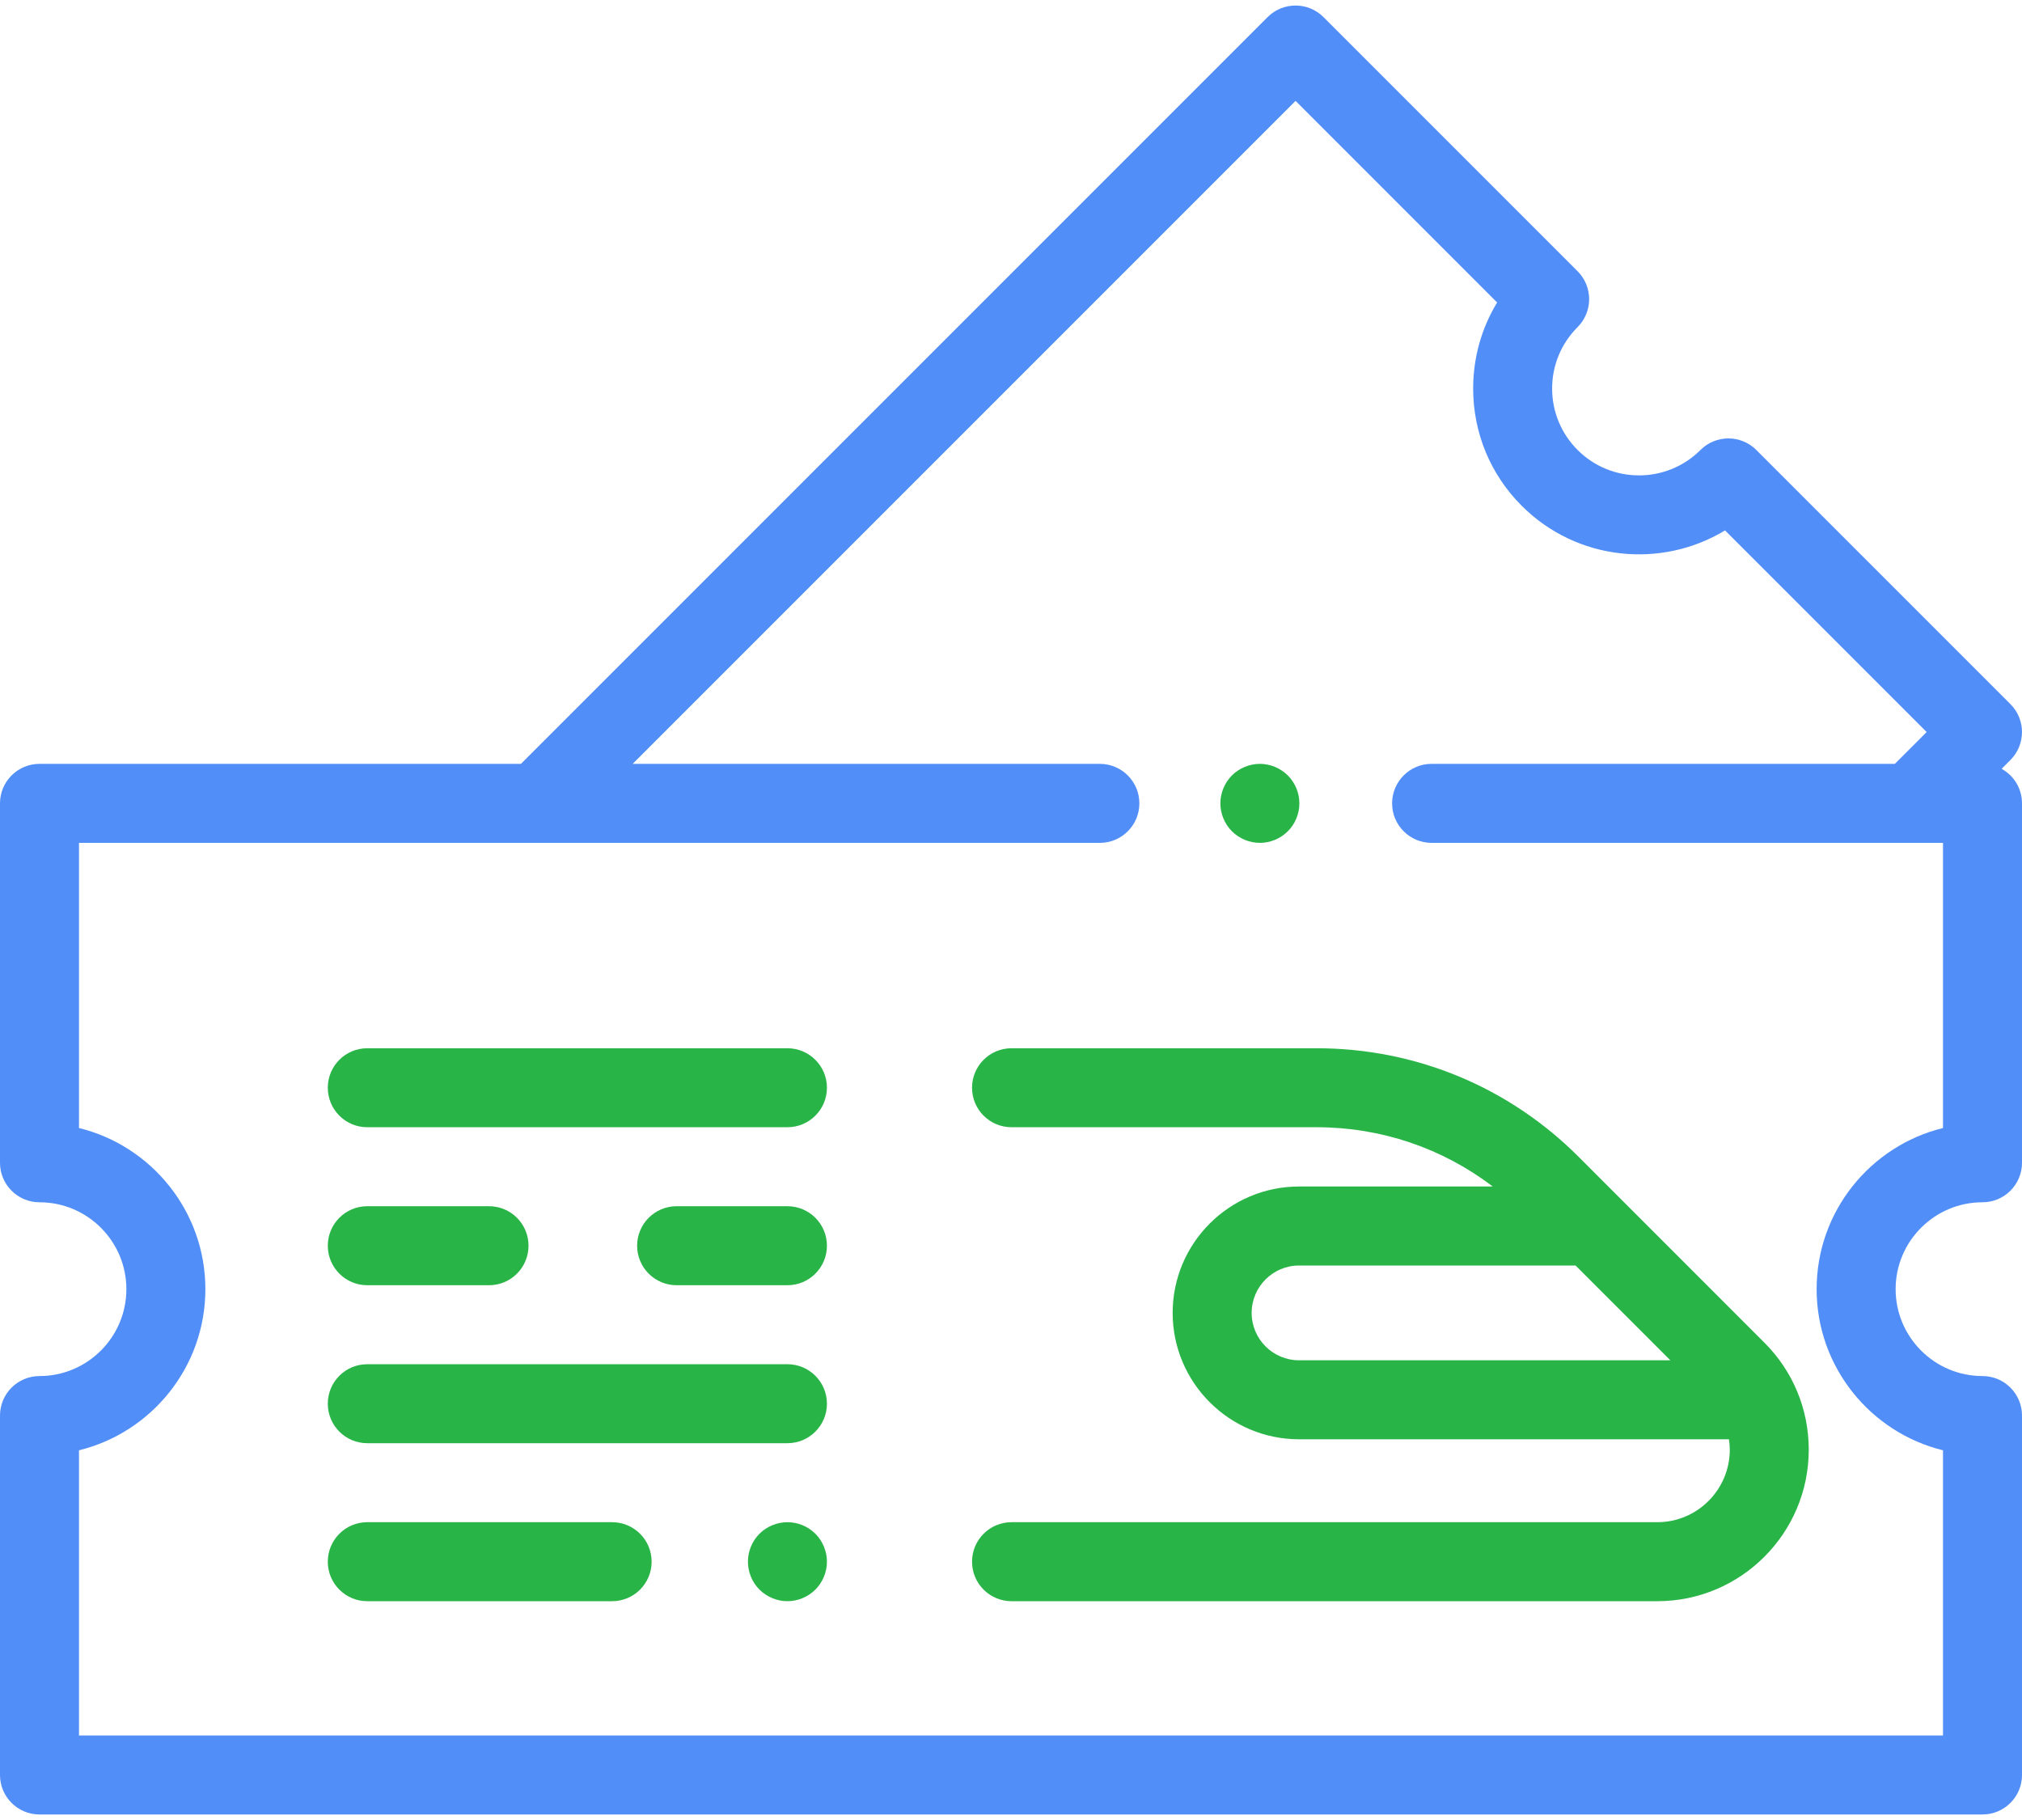
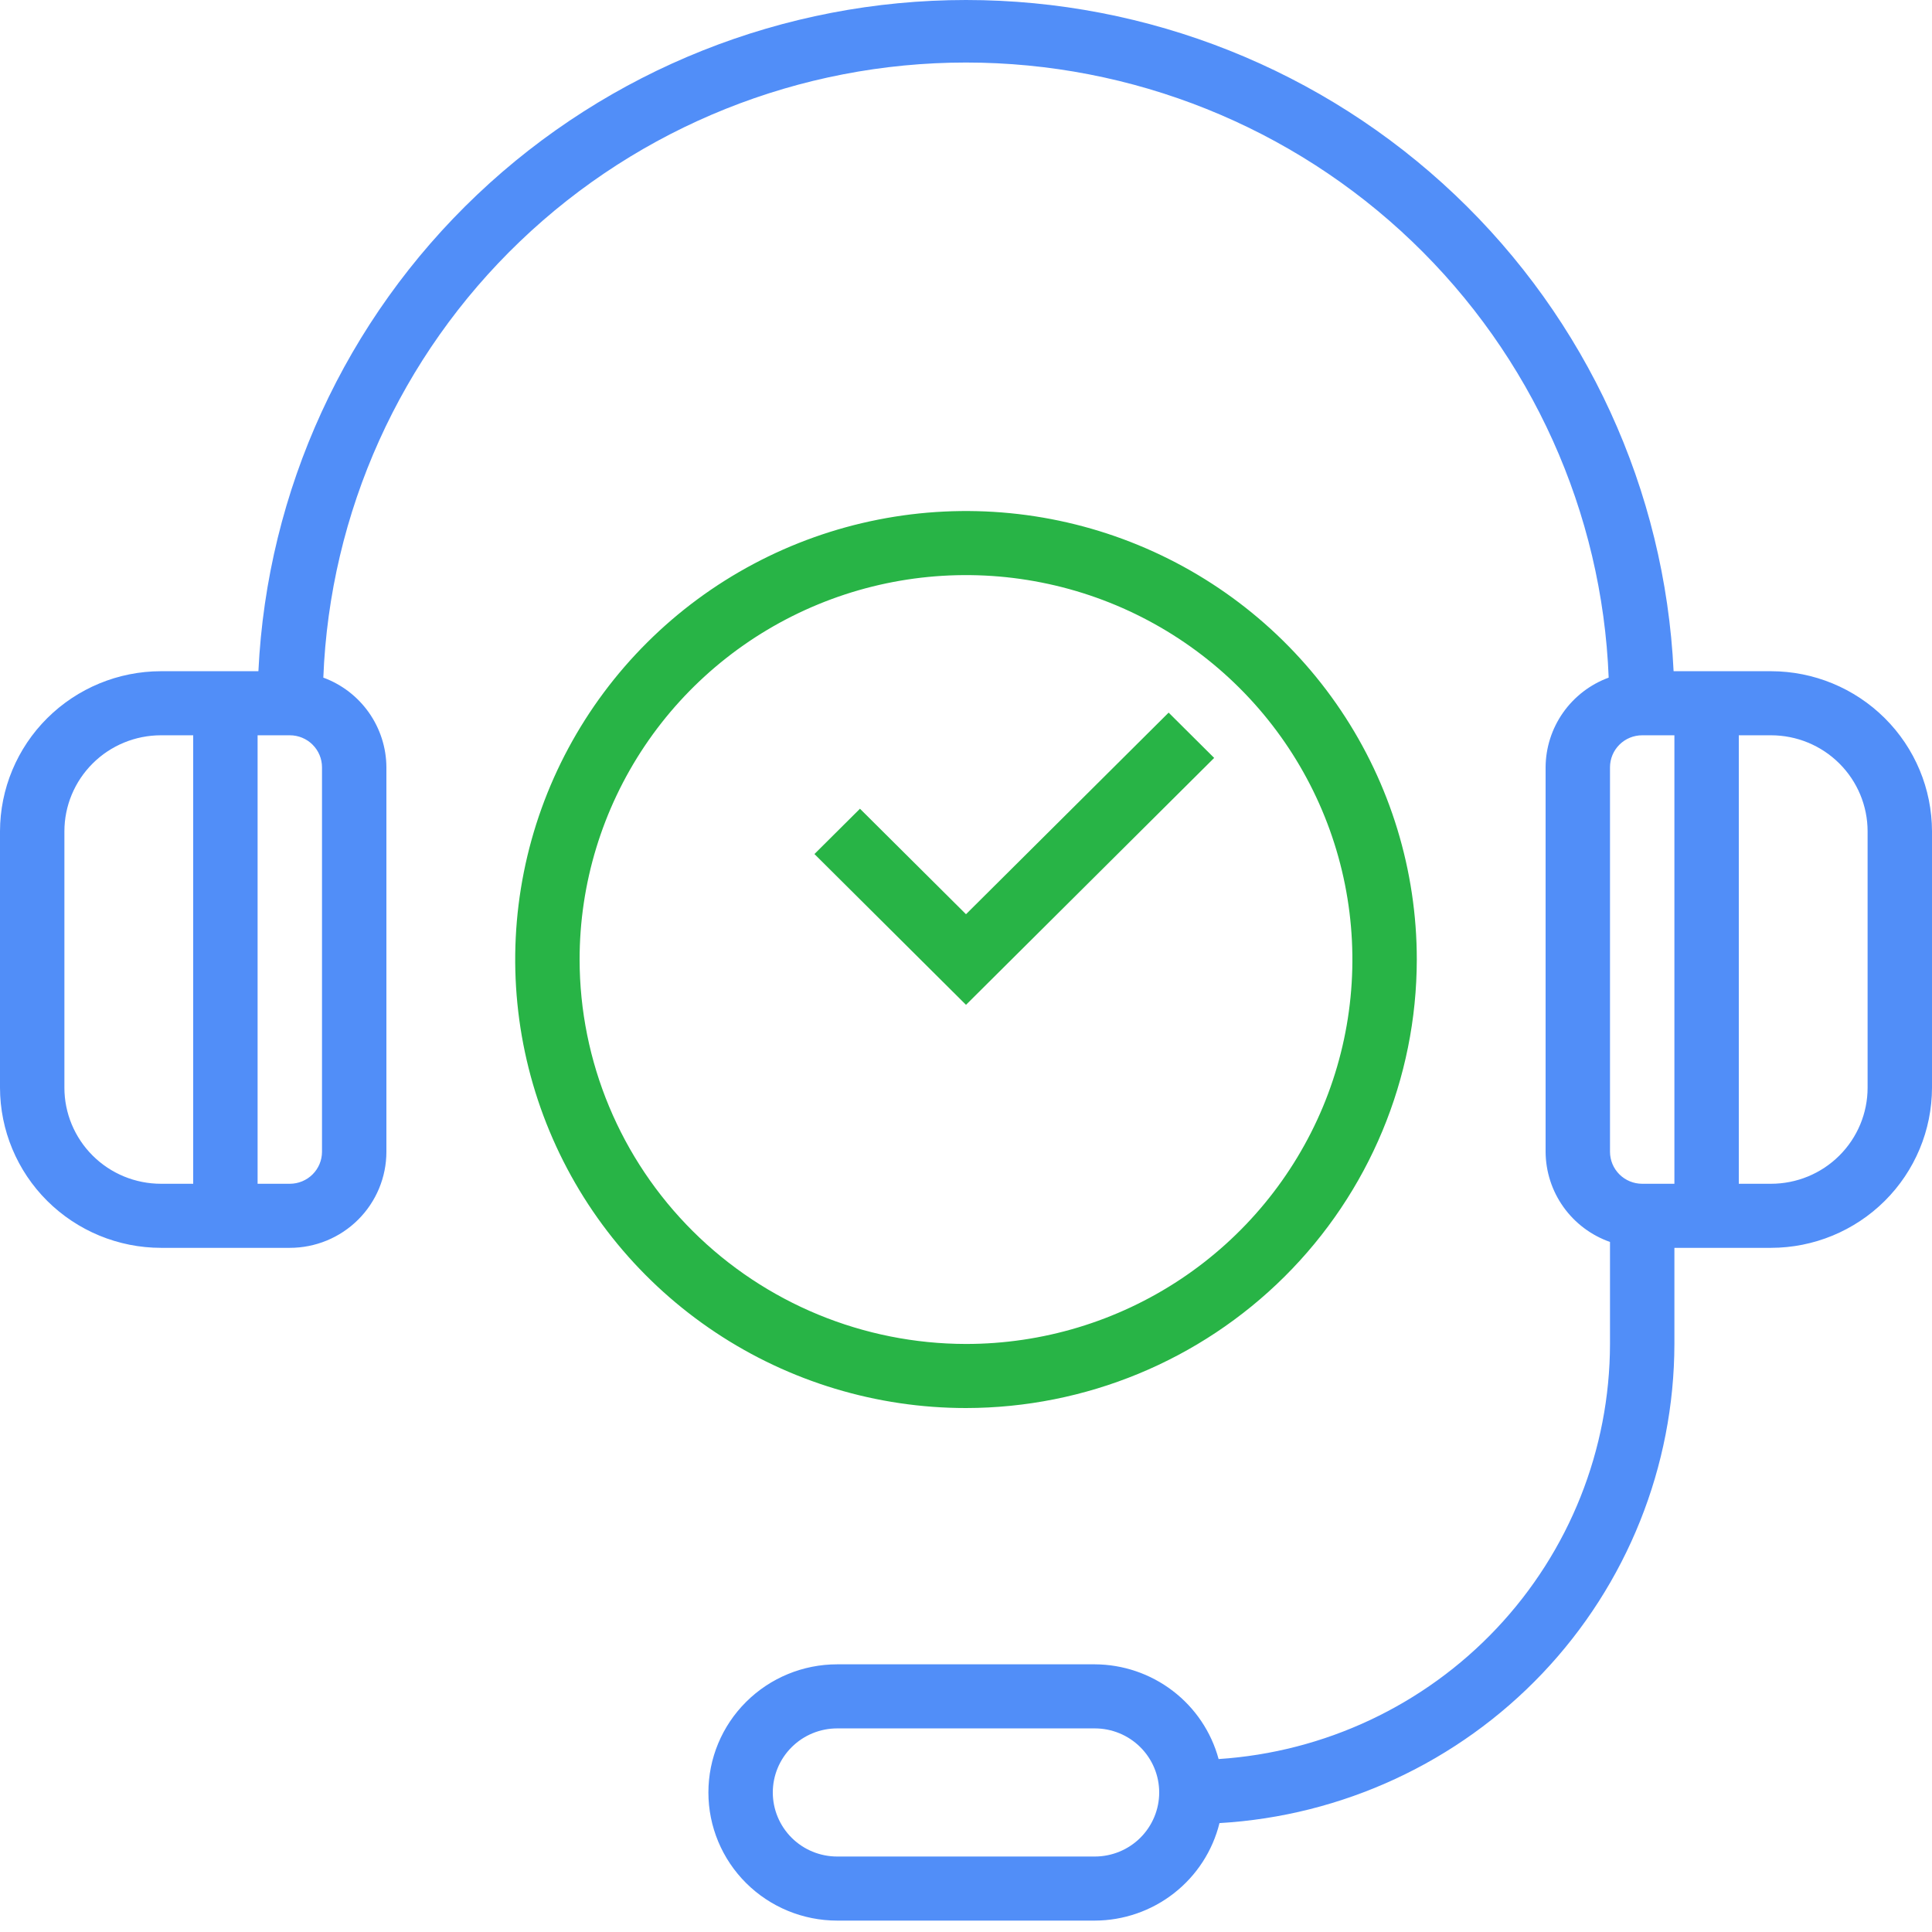
- <svg xmlns="http://www.w3.org/2000/svg" width="60" height="54" viewBox="0 0 60 54" fill="none">
-   <path d="M46.842 34.322C44.765 32.245 42.004 31.102 39.066 31.102H30.016C29.368 31.102 28.844 31.626 28.844 32.273C28.844 32.921 29.368 33.445 30.016 33.445H39.066C40.98 33.445 42.798 34.064 44.295 35.204H38.547C36.479 35.204 34.797 36.886 34.797 38.954C34.797 41.022 36.479 42.704 38.547 42.704H51.304C51.319 42.806 51.329 42.909 51.329 43.014C51.329 44.2 50.364 45.164 49.179 45.164H30.016C29.368 45.164 28.844 45.689 28.844 46.336C28.844 46.983 29.368 47.508 30.016 47.508H49.179C51.657 47.508 53.672 45.492 53.672 43.014C53.672 41.814 53.205 40.685 52.356 39.837L46.842 34.322ZM37.141 38.954C37.141 38.179 37.772 37.548 38.547 37.548H46.753L49.565 40.36H38.547C37.772 40.36 37.141 39.73 37.141 38.954Z" fill="#28B446" />
-   <path d="M10.898 33.445H23.366C24.012 33.445 24.538 32.921 24.538 32.273C24.538 31.626 24.012 31.102 23.366 31.102H10.898C10.251 31.102 9.727 31.626 9.727 32.273C9.727 32.921 10.251 33.445 10.898 33.445Z" fill="#28B446" />
-   <path d="M18.164 45.164H10.898C10.251 45.164 9.727 45.689 9.727 46.336C9.727 46.983 10.251 47.508 10.898 47.508H18.164C18.811 47.508 19.336 46.983 19.336 46.336C19.336 45.689 18.811 45.164 18.164 45.164Z" fill="#28B446" />
-   <path d="M23.366 45.164C23.057 45.164 22.756 45.289 22.536 45.507C22.318 45.725 22.194 46.027 22.194 46.336C22.194 46.644 22.318 46.947 22.536 47.164C22.755 47.382 23.057 47.508 23.366 47.508C23.674 47.508 23.977 47.382 24.195 47.164C24.413 46.947 24.538 46.644 24.538 46.336C24.538 46.027 24.413 45.725 24.195 45.507C23.976 45.289 23.674 45.164 23.366 45.164Z" fill="#28B446" />
-   <path d="M10.898 42.82H23.366C24.012 42.82 24.538 42.296 24.538 41.648C24.538 41.001 24.012 40.477 23.366 40.477H10.898C10.251 40.477 9.727 41.001 9.727 41.648C9.727 42.296 10.251 42.82 10.898 42.82Z" fill="#28B446" />
-   <path d="M10.898 38.133H14.512C15.159 38.133 15.683 37.608 15.683 36.961C15.683 36.314 15.159 35.789 14.512 35.789H10.898C10.251 35.789 9.727 36.314 9.727 36.961C9.727 37.608 10.251 38.133 10.898 38.133Z" fill="#28B446" />
-   <path d="M23.366 35.789H20.078C19.431 35.789 18.906 36.314 18.906 36.961C18.906 37.608 19.431 38.133 20.078 38.133H23.366C24.013 38.133 24.538 37.608 24.538 36.961C24.538 36.314 24.013 35.789 23.366 35.789Z" fill="#28B446" />
-   <path d="M59.395 22.811L59.657 22.549C60.114 22.091 60.114 21.349 59.657 20.892L52.116 13.351C51.659 12.894 50.917 12.894 50.459 13.351C49.454 14.356 47.818 14.357 46.813 13.351C46.326 12.864 46.057 12.216 46.057 11.528C46.057 10.84 46.326 10.192 46.813 9.705C47.032 9.486 47.156 9.187 47.156 8.877C47.156 8.566 47.032 8.267 46.813 8.048L39.272 0.507C38.814 0.05 38.073 0.05 37.615 0.507L15.458 22.664H1.172C0.525 22.664 0 23.189 0 23.836V34.5C0 35.147 0.525 35.672 1.172 35.672C2.594 35.672 3.75 36.828 3.75 38.25C3.75 39.671 2.594 40.828 1.172 40.828C0.525 40.828 0 41.353 0 42V52.664C0 53.311 0.525 53.836 1.172 53.836H58.828C59.475 53.836 60 53.311 60 52.664V42C60 41.353 59.475 40.828 58.828 40.828C57.406 40.828 56.25 39.671 56.25 38.25C56.25 36.828 57.406 35.672 58.828 35.672C59.475 35.672 60 35.147 60 34.5V23.836C60 23.394 59.756 23.01 59.395 22.811ZM57.656 33.469C55.506 33.996 53.906 35.94 53.906 38.25C53.906 40.56 55.506 42.504 57.656 43.031V51.492H2.344V43.031C4.494 42.504 6.094 40.56 6.094 38.25C6.094 35.94 4.494 33.996 2.344 33.469V25.008H32.637C33.284 25.008 33.809 24.483 33.809 23.836C33.809 23.189 33.284 22.664 32.637 22.664H18.773L38.444 2.993L44.425 8.975C43.962 9.737 43.714 10.613 43.714 11.528C43.714 12.843 44.226 14.079 45.156 15.008C46.789 16.642 49.295 16.885 51.188 15.737L57.171 21.72L56.227 22.664H42.48C41.833 22.664 41.309 23.189 41.309 23.836C41.309 24.483 41.833 25.008 42.48 25.008H57.656V33.469Z" fill="#518EF8" />
-   <path d="M37.386 25.008C37.694 25.008 37.996 24.882 38.213 24.665C38.433 24.447 38.557 24.144 38.557 23.836C38.557 23.527 38.433 23.225 38.213 23.007C37.995 22.79 37.694 22.664 37.386 22.664C37.077 22.664 36.774 22.79 36.556 23.007C36.338 23.225 36.213 23.527 36.213 23.836C36.213 24.144 36.338 24.447 36.556 24.665C36.774 24.882 37.077 25.008 37.386 25.008Z" fill="#28B446" />
+ <svg xmlns="http://www.w3.org/2000/svg" width="60" height="60" viewBox="0 0 60 60" fill="none">
+   <path d="M55 20.845H51.975C51.706 15.227 49.273 9.927 45.181 6.046C41.09 2.165 35.653 0 30 0C24.347 0 18.91 2.165 14.819 6.046C10.727 9.927 8.294 15.227 8.025 20.845H5C3.674 20.846 2.404 21.371 1.466 22.304C0.529 23.236 0.002 24.5 0 25.819V33.779C0.002 35.097 0.529 36.362 1.466 37.294C2.404 38.227 3.674 38.752 5 38.753H9C9.796 38.753 10.559 38.439 11.121 37.879C11.684 37.319 12 36.56 12 35.768V23.829C11.997 23.222 11.808 22.63 11.458 22.132C11.108 21.634 10.614 21.255 10.041 21.044C10.241 15.911 12.431 11.054 16.153 7.492C19.874 3.931 24.837 1.942 30 1.942C35.163 1.942 40.126 3.931 43.847 7.492C47.569 11.054 49.759 15.911 49.959 21.044C49.386 21.255 48.892 21.634 48.542 22.132C48.192 22.63 48.003 23.222 48 23.829V35.768C48.003 36.383 48.196 36.983 48.554 37.484C48.912 37.986 49.417 38.365 50 38.57V41.738C49.995 45.02 48.737 48.177 46.48 50.57C44.223 52.964 41.136 54.414 37.845 54.629C37.617 53.787 37.117 53.043 36.422 52.512C35.727 51.98 34.876 51.691 34 51.687H26C24.939 51.687 23.922 52.106 23.172 52.853C22.421 53.599 22 54.611 22 55.667C22 56.722 22.421 57.734 23.172 58.481C23.922 59.227 24.939 59.646 26 59.646H34C34.892 59.644 35.758 59.344 36.46 58.795C37.162 58.246 37.659 57.48 37.872 56.618C41.689 56.395 45.277 54.731 47.903 51.966C50.528 49.2 51.994 45.542 52 41.738V38.753H55C56.326 38.752 57.596 38.227 58.534 37.294C59.471 36.362 59.998 35.097 60 33.779V25.819C59.998 24.5 59.471 23.236 58.534 22.304C57.596 21.371 56.326 20.846 55 20.845ZM6 36.763H5C4.204 36.763 3.441 36.449 2.879 35.889C2.316 35.329 2 34.57 2 33.779V25.819C2 25.028 2.316 24.269 2.879 23.709C3.441 23.149 4.204 22.835 5 22.835H6V36.763ZM10 35.768C10 36.032 9.895 36.285 9.707 36.472C9.52 36.658 9.265 36.763 9 36.763H8V22.835H9C9.265 22.835 9.52 22.939 9.707 23.126C9.895 23.313 10 23.566 10 23.829V35.768ZM34 57.656H26C25.47 57.656 24.961 57.447 24.586 57.074C24.211 56.7 24 56.194 24 55.667C24 55.139 24.211 54.633 24.586 54.26C24.961 53.886 25.47 53.677 26 53.677H34C34.53 53.677 35.039 53.886 35.414 54.26C35.789 54.633 36 55.139 36 55.667C36 56.194 35.789 56.7 35.414 57.074C35.039 57.447 34.53 57.656 34 57.656ZM52 36.763H51C50.735 36.763 50.48 36.658 50.293 36.472C50.105 36.285 50 36.032 50 35.768V23.829C50 23.566 50.105 23.313 50.293 23.126C50.48 22.939 50.735 22.835 51 22.835H52V36.763ZM58 33.779C58 34.57 57.684 35.329 57.121 35.889C56.559 36.449 55.796 36.763 55 36.763H54V22.835H55C55.796 22.835 56.559 23.149 57.121 23.709C57.684 24.269 58 25.028 58 25.819V33.779Z" fill="#518EF8" />
+   <path d="M44 29.799C44 27.044 43.179 24.351 41.641 22.061C40.102 19.77 37.916 17.985 35.358 16.931C32.799 15.876 29.985 15.601 27.269 16.138C24.553 16.675 22.058 18.002 20.101 19.95C18.143 21.898 16.809 24.38 16.269 27.082C15.729 29.784 16.006 32.584 17.066 35.129C18.125 37.675 19.92 39.85 22.222 41.38C24.524 42.911 27.231 43.728 30 43.728C33.712 43.724 37.27 42.255 39.895 39.644C42.52 37.032 43.996 33.492 44 29.799ZM18 29.799C18 27.438 18.704 25.13 20.022 23.166C21.341 21.203 23.215 19.673 25.408 18.769C27.601 17.865 30.013 17.629 32.341 18.09C34.669 18.55 36.807 19.687 38.485 21.357C40.163 23.027 41.306 25.154 41.769 27.47C42.232 29.786 41.995 32.186 41.087 34.368C40.178 36.549 38.64 38.414 36.667 39.726C34.694 41.038 32.373 41.738 30 41.738C26.819 41.734 23.768 40.476 21.518 38.237C19.269 35.999 18.003 32.964 18 29.799Z" fill="#28B446" />
+   <path d="M37.707 23.538L36.293 22.131L30 28.392L26.707 25.116L25.293 26.523L30 31.206L37.707 23.538Z" fill="#28B446" />
</svg>
